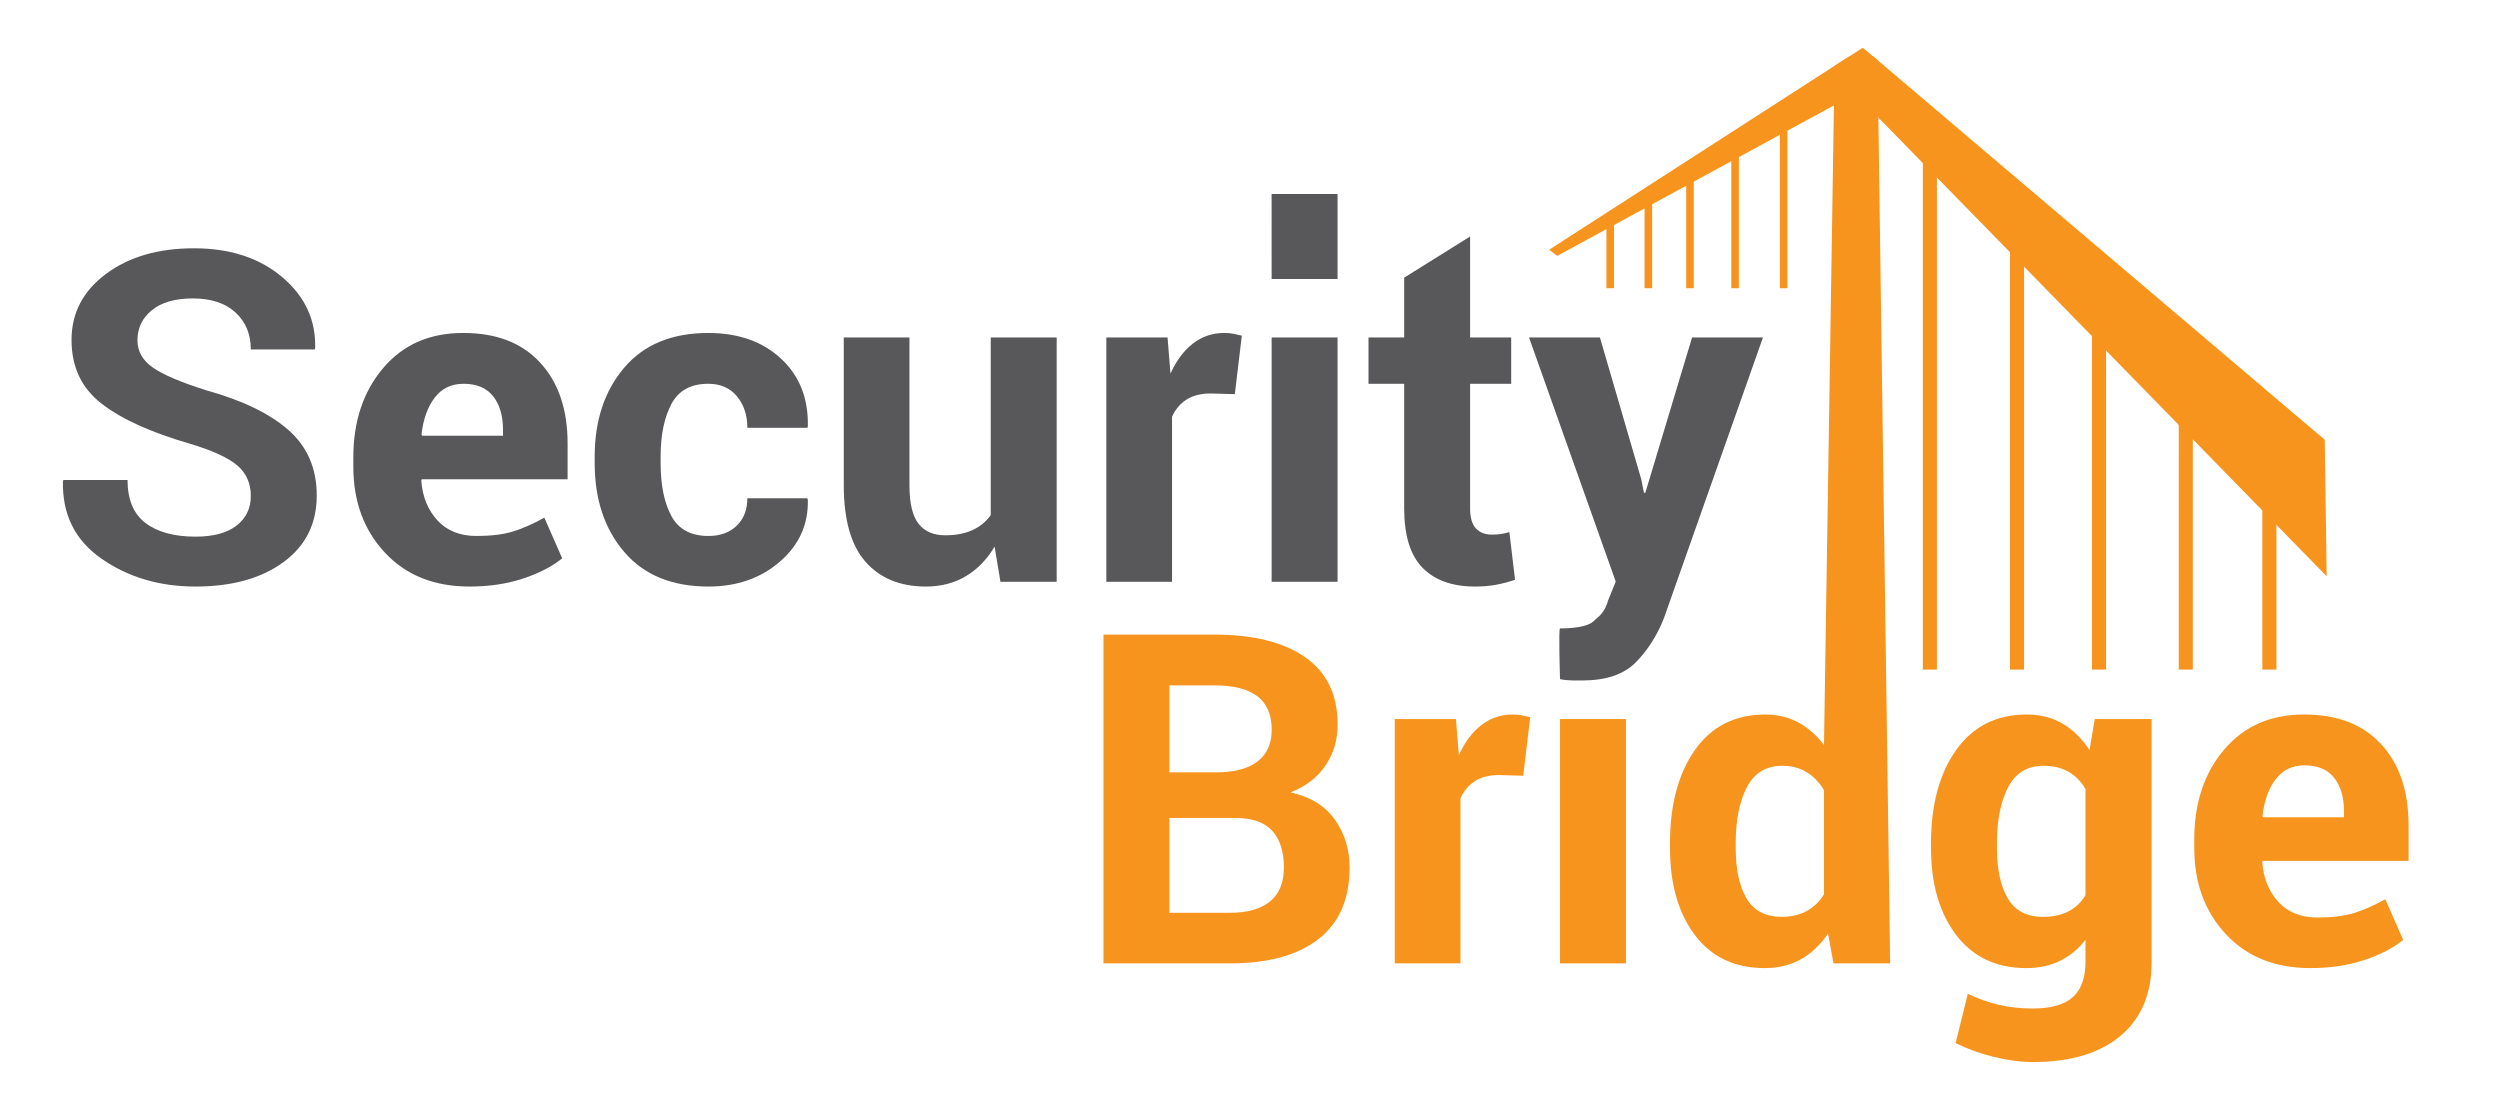
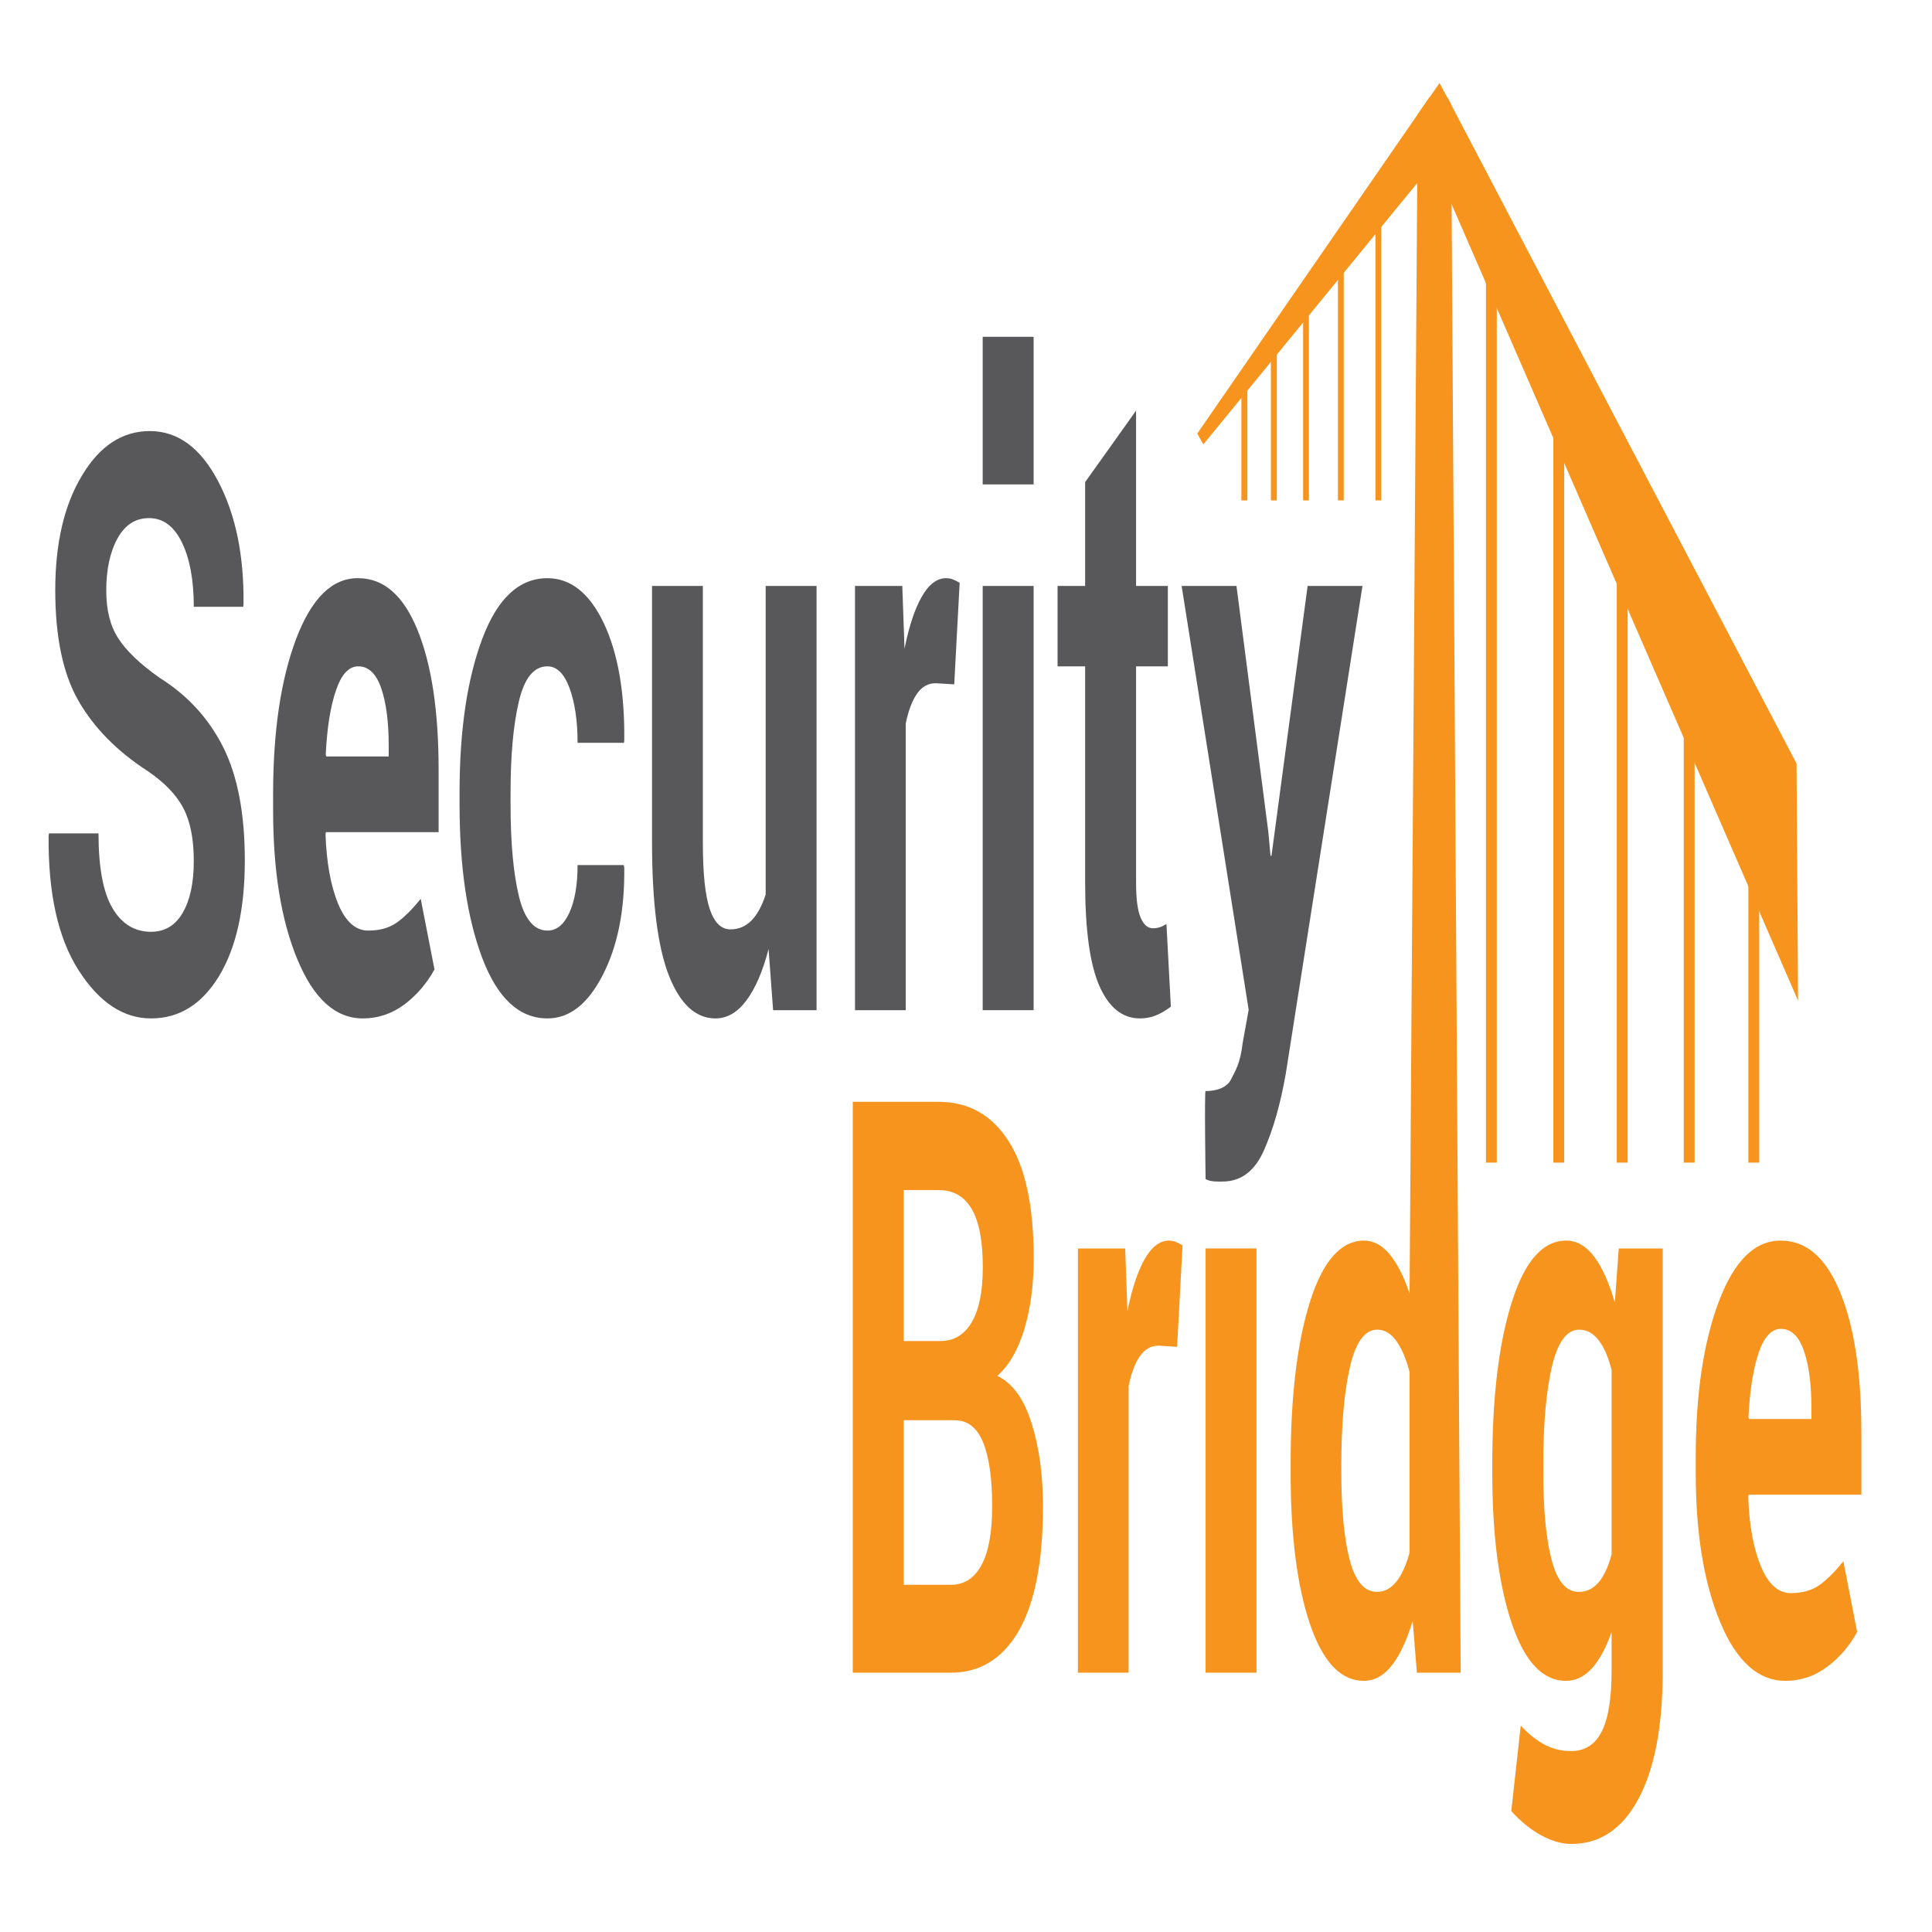
- <svg xmlns="http://www.w3.org/2000/svg" width="100%" height="100%" viewBox="0 0 173 77" version="1.1" xml:space="preserve" style="fill-rule:evenodd;clip-rule:evenodd;stroke-linejoin:round;stroke-miterlimit:2;">
-   <g>
-     <g>
-       <path d="M17.356,34.323c0,-0.875 -0.31,-1.578 -0.929,-2.109c-0.62,-0.532 -1.706,-1.032 -3.258,-1.5c-2.709,-0.782 -4.755,-1.709 -6.141,-2.782c-1.385,-1.073 -2.078,-2.541 -2.078,-4.406c0,-1.864 0.794,-3.388 2.383,-4.57c1.588,-1.182 3.617,-1.774 6.086,-1.774c2.5,0 4.536,0.664 6.109,1.993c1.573,1.328 2.333,2.966 2.281,4.914l-0.031,0.093l-4.422,0c0,-1.052 -0.351,-1.903 -1.054,-2.554c-0.704,-0.651 -1.691,-0.977 -2.961,-0.977c-1.219,0 -2.162,0.271 -2.828,0.813c-0.667,0.541 -1,1.234 -1,2.078c0,0.771 0.356,1.403 1.07,1.898c0.713,0.495 1.945,1.018 3.695,1.571c2.511,0.697 4.412,1.619 5.703,2.765c1.292,1.146 1.938,2.651 1.938,4.516c0,1.948 -0.768,3.484 -2.305,4.609c-1.536,1.125 -3.565,1.688 -6.086,1.688c-2.479,0 -4.64,-0.638 -6.484,-1.914c-1.844,-1.276 -2.74,-3.066 -2.688,-5.368l0.032,-0.093l4.437,0c0,1.354 0.414,2.346 1.242,2.976c0.828,0.63 1.982,0.946 3.461,0.946c1.24,0 2.188,-0.256 2.844,-0.766c0.656,-0.511 0.984,-1.193 0.984,-2.047Z" style="fill:#58585a;fill-rule:nonzero;" />
-       <path d="M32.481,40.589c-2.437,0 -4.385,-0.782 -5.843,-2.344c-1.459,-1.563 -2.188,-3.547 -2.188,-5.953l0,-0.625c0,-2.511 0.69,-4.578 2.07,-6.203c1.381,-1.625 3.232,-2.433 5.555,-2.422c2.281,0 4.052,0.687 5.313,2.062c1.26,1.375 1.89,3.235 1.89,5.578l0,2.485l-10.094,0l-0.031,0.094c0.083,1.114 0.456,2.031 1.117,2.75c0.662,0.718 1.56,1.078 2.696,1.078c1.01,0 1.849,-0.102 2.515,-0.305c0.667,-0.203 1.396,-0.523 2.188,-0.961l1.234,2.813c-0.687,0.562 -1.588,1.028 -2.703,1.398c-1.115,0.37 -2.354,0.555 -3.719,0.555Zm-0.406,-14.032c-0.844,0 -1.51,0.323 -2,0.969c-0.49,0.646 -0.792,1.495 -0.906,2.547l0.047,0.078l5.593,0l0,-0.406c0,-0.969 -0.226,-1.742 -0.679,-2.32c-0.453,-0.579 -1.138,-0.868 -2.055,-0.868Z" style="fill:#58585a;fill-rule:nonzero;" />
-       <path d="M49.028,37.089c0.813,0 1.464,-0.237 1.953,-0.711c0.49,-0.474 0.735,-1.107 0.735,-1.899l4.14,0l0.047,0.094c0.042,1.708 -0.601,3.138 -1.93,4.289c-1.328,1.151 -2.976,1.727 -4.945,1.727c-2.521,0 -4.463,-0.797 -5.828,-2.391c-1.365,-1.594 -2.047,-3.641 -2.047,-6.141l0,-0.468c0,-2.49 0.68,-4.537 2.039,-6.141c1.36,-1.604 3.3,-2.406 5.821,-2.406c2.083,0 3.763,0.594 5.039,1.781c1.276,1.188 1.893,2.75 1.851,4.688l-0.031,0.093l-4.156,0c0,-0.875 -0.24,-1.601 -0.719,-2.179c-0.479,-0.579 -1.141,-0.868 -1.984,-0.868c-1.209,0 -2.06,0.469 -2.555,1.407c-0.495,0.937 -0.742,2.145 -0.742,3.625l0,0.468c0,1.511 0.247,2.727 0.742,3.649c0.495,0.922 1.351,1.383 2.57,1.383Z" style="fill:#58585a;fill-rule:nonzero;" />
-       <path d="M68.825,37.823c-0.521,0.885 -1.182,1.568 -1.984,2.047c-0.802,0.479 -1.724,0.719 -2.766,0.719c-1.781,0 -3.174,-0.571 -4.18,-1.711c-1.005,-1.141 -1.507,-2.914 -1.507,-5.321l0,-10.203l4.546,0l0,10.235c0,1.229 0.209,2.112 0.625,2.648c0.417,0.537 1.032,0.805 1.844,0.805c0.729,0 1.354,-0.117 1.875,-0.352c0.521,-0.234 0.948,-0.581 1.281,-1.039l0,-12.297l4.563,0l0,16.907l-3.891,0l-0.406,-2.438Z" style="fill:#58585a;fill-rule:nonzero;" />
-       <path d="M85.45,27.276l-1.672,-0.047c-0.677,0 -1.234,0.141 -1.672,0.422c-0.437,0.281 -0.771,0.677 -1,1.188l0,11.422l-4.547,0l0,-16.907l4.235,0l0.203,2.5c0.396,-0.885 0.909,-1.575 1.539,-2.07c0.63,-0.495 1.357,-0.742 2.18,-0.742c0.229,0 0.44,0.018 0.632,0.054c0.193,0.037 0.388,0.081 0.586,0.133l-0.484,4.047Z" style="fill:#58585a;fill-rule:nonzero;" />
-       <path d="M92.559,40.261l-4.562,0l0,-16.907l4.562,0l0,16.907Zm0,-20.954l-4.562,0l-0.002,-5.884l4.564,0l0,5.884Z" style="fill:#58585a;fill-rule:nonzero;" />
-       <path d="M101.731,16.365l0,6.989l2.844,0l0,3.203l-2.844,0l0,8.61c0,0.656 0.136,1.125 0.407,1.406c0.27,0.281 0.635,0.422 1.093,0.422c0.24,0 0.446,-0.013 0.617,-0.039c0.172,-0.026 0.373,-0.07 0.602,-0.133l0.391,3.297c-0.459,0.156 -0.907,0.273 -1.344,0.351c-0.438,0.079 -0.912,0.118 -1.422,0.118c-1.573,0 -2.784,-0.433 -3.633,-1.297c-0.849,-0.865 -1.273,-2.235 -1.273,-4.11l0,-8.625l-2.469,0l0,-3.203l2.469,0l0,-4.14l4.562,-2.849Z" style="fill:#58585a;fill-rule:nonzero;" />
-       <path d="M113.575,33.167l0.188,0.937l0.093,0l3.235,-10.75l4.906,0l-6.859,19.438c-0.48,1.208 -1.131,2.226 -1.954,3.054c-0.823,0.829 -2.057,1.243 -3.703,1.243c-0.385,0 -1.058,0.02 -1.527,-0.094c0,0 -0.114,-3.51 0,-3.509c0.75,0.004 1.875,-0.095 2.282,-0.465c0.406,-0.37 0.808,-0.611 1.042,-1.464l0.531,-1.312l-6,-16.891l4.907,0l2.859,9.813Z" style="fill:#58585a;fill-rule:nonzero;" />
-     </g>
-     <g>
-       <path d="M76.361,66.664l0,-22.75l7.687,0c2.677,0 4.766,0.521 6.266,1.563c1.5,1.041 2.25,2.599 2.25,4.672c0,1.052 -0.279,1.992 -0.836,2.82c-0.557,0.828 -1.367,1.45 -2.43,1.867c1.365,0.292 2.388,0.917 3.07,1.875c0.683,0.958 1.024,2.068 1.024,3.328c0,2.177 -0.719,3.826 -2.156,4.946c-1.438,1.119 -3.474,1.679 -6.11,1.679l-8.765,0Zm4.562,-10.062l0,6.562l4.203,0c1.209,0 2.13,-0.263 2.766,-0.789c0.635,-0.526 0.953,-1.305 0.953,-2.336c0,-1.114 -0.271,-1.966 -0.812,-2.554c-0.542,-0.589 -1.396,-0.883 -2.563,-0.883l-4.547,0Zm0,-3.157l3.281,0c1.219,0 2.157,-0.25 2.813,-0.75c0.656,-0.5 0.984,-1.229 0.984,-2.187c0,-1.052 -0.33,-1.828 -0.992,-2.328c-0.661,-0.5 -1.648,-0.75 -2.961,-0.75l-3.125,0l0,6.015Z" style="fill:#f7941d;fill-rule:nonzero;" />
-       <path d="M105.408,53.68l-1.672,-0.047c-0.677,0 -1.235,0.141 -1.672,0.422c-0.438,0.281 -0.771,0.677 -1,1.187l0,11.422l-4.547,0l0,-16.906l4.234,0l0.203,2.5c0.396,-0.885 0.909,-1.576 1.539,-2.07c0.631,-0.495 1.357,-0.743 2.18,-0.743c0.229,0 0.44,0.019 0.633,0.055c0.193,0.037 0.388,0.081 0.586,0.133l-0.484,4.047Z" style="fill:#f7941d;fill-rule:nonzero;" />
-       <rect x="107.954" y="49.758" width="4.563" height="16.906" style="fill:#f7941d;fill-rule:nonzero;" />
-       <g>
-         <path d="M115.564,58.352c0,-2.667 0.575,-4.818 1.726,-6.453c1.151,-1.636 2.774,-2.454 4.868,-2.454c0.843,0 1.604,0.183 2.281,0.547c0.677,0.365 1.271,0.886 1.781,1.563l0.73,-46.998l1.953,-1.249l1.024,0.852l0.871,62.504l-3.922,0l-0.375,-2.062c-0.531,0.781 -1.159,1.375 -1.883,1.781c-0.724,0.406 -1.554,0.609 -2.492,0.609c-2.073,0 -3.685,-0.76 -4.836,-2.281c-1.151,-1.521 -1.726,-3.531 -1.726,-6.031l0,-0.328Zm4.547,0.328c0,1.479 0.25,2.643 0.75,3.492c0.5,0.849 1.312,1.273 2.437,1.273c0.656,0 1.229,-0.132 1.719,-0.398c0.489,-0.266 0.891,-0.654 1.203,-1.164l0,-7.203c-0.312,-0.531 -0.711,-0.945 -1.195,-1.242c-0.485,-0.297 -1.05,-0.446 -1.696,-0.446c-1.114,0 -1.929,0.495 -2.445,1.485c-0.516,0.989 -0.773,2.281 -0.773,3.875l0,0.328Z" style="fill:#f7941d;fill-rule:nonzero;" />
-         <path d="M160.873,30.432l-31.279,-26.552l-1.124,2.71l32.536,33.289l-0.133,-9.447Z" style="fill:#f7941d;" />
-         <path d="M127.999,3.88l-20.796,13.4l0.554,0.428l20.713,-11.263l-0.471,-2.565Z" style="fill:#f7941d;" />
-         <rect x="133.061" y="10.287" width="0.973" height="36.048" style="fill:#f7941d;" />
-         <rect x="139.092" y="16.403" width="0.973" height="29.932" style="fill:#f7941d;" />
-         <rect x="144.767" y="20.837" width="0.973" height="25.498" style="fill:#f7941d;" />
-         <rect x="150.77" y="26.105" width="0.973" height="20.23" style="fill:#f7941d;" />
-         <rect x="156.556" y="27.864" width="0.973" height="18.471" style="fill:#f7941d;" />
-       </g>
-       <path d="M133.626,58.352c0,-2.667 0.581,-4.818 1.742,-6.453c1.162,-1.636 2.79,-2.454 4.883,-2.454c0.948,0 1.782,0.214 2.5,0.641c0.719,0.427 1.334,1.037 1.844,1.828l0.359,-2.156l3.938,0l0,16.828c0,2.198 -0.721,3.899 -2.164,5.102c-1.443,1.203 -3.451,1.804 -6.024,1.804c-0.854,0 -1.76,-0.117 -2.718,-0.351c-0.959,-0.235 -1.844,-0.555 -2.657,-0.961l0.844,-3.406c0.698,0.333 1.409,0.586 2.133,0.757c0.724,0.172 1.513,0.258 2.367,0.258c1.25,0 2.169,-0.26 2.758,-0.781c0.588,-0.521 0.883,-1.333 0.883,-2.438l0,-1.531c-0.5,0.636 -1.089,1.12 -1.766,1.453c-0.677,0.334 -1.453,0.5 -2.328,0.5c-2.073,0 -3.69,-0.763 -4.852,-2.289c-1.161,-1.526 -1.742,-3.534 -1.742,-6.023l0,-0.328Zm4.563,0.328c0,1.479 0.25,2.643 0.75,3.492c0.5,0.849 1.312,1.273 2.437,1.273c0.698,0 1.289,-0.127 1.774,-0.382c0.484,-0.256 0.872,-0.628 1.164,-1.118l0,-7.343c-0.292,-0.511 -0.68,-0.907 -1.164,-1.188c-0.485,-0.281 -1.065,-0.422 -1.742,-0.422c-1.115,0 -1.93,0.495 -2.446,1.485c-0.515,0.989 -0.773,2.281 -0.773,3.875l0,0.328Z" style="fill:#f7941d;fill-rule:nonzero;" />
-       <path d="M159.876,66.992c-2.437,0 -4.385,-0.781 -5.843,-2.343c-1.459,-1.563 -2.188,-3.547 -2.188,-5.954l0,-0.625c0,-2.51 0.69,-4.578 2.07,-6.203c1.381,-1.625 3.232,-2.432 5.555,-2.422c2.281,0 4.052,0.688 5.313,2.063c1.26,1.375 1.89,3.234 1.89,5.578l0,2.484l-10.094,0l-0.031,0.094c0.083,1.115 0.456,2.031 1.117,2.75c0.662,0.719 1.56,1.078 2.696,1.078c1.01,0 1.849,-0.101 2.515,-0.304c0.667,-0.203 1.396,-0.524 2.188,-0.961l1.234,2.812c-0.687,0.563 -1.588,1.029 -2.703,1.399c-1.115,0.369 -2.354,0.554 -3.719,0.554Zm-0.406,-14.031c-0.844,0 -1.51,0.323 -2,0.969c-0.49,0.646 -0.792,1.495 -0.906,2.547l0.047,0.078l5.593,0l0,-0.406c0,-0.969 -0.226,-1.743 -0.679,-2.321c-0.453,-0.578 -1.138,-0.867 -2.055,-0.867Z" style="fill:#f7941d;fill-rule:nonzero;" />
-     </g>
-     <rect x="123.165" y="8.261" width="0.524" height="11.684" style="fill:#f7941d;" />
-     <rect x="119.805" y="10.701" width="0.524" height="9.244" style="fill:#f7941d;" />
-     <rect x="116.685" y="12.206" width="0.524" height="7.739" style="fill:#f7941d;" />
-     <rect x="113.805" y="14.103" width="0.524" height="5.842" style="fill:#f7941d;" />
-     <rect x="111.165" y="15.322" width="0.524" height="4.622" style="fill:#f7941d;" />
+ <svg xmlns="http://www.w3.org/2000/svg" width="75px" height="75px" viewBox="0 0 75 75" version="1.1">
+   <g id="surface1">
+     <path style=" stroke:none;fill-rule:nonzero;fill:rgb(34.51%,34.51%,35.294%);fill-opacity:1;" d="M 7.523 33.43 C 7.523 32.578 7.391 31.895 7.121 31.379 C 6.852 30.859 6.383 30.371 5.711 29.918 C 4.535 29.156 3.648 28.25 3.047 27.207 C 2.445 26.16 2.145 24.73 2.145 22.914 C 2.145 21.098 2.488 19.613 3.18 18.465 C 3.867 17.312 4.746 16.734 5.816 16.734 C 6.902 16.734 7.785 17.383 8.465 18.676 C 9.148 19.969 9.477 21.566 9.453 23.465 L 9.441 23.555 L 7.523 23.555 C 7.523 22.527 7.371 21.699 7.066 21.066 C 6.762 20.434 6.336 20.113 5.785 20.113 C 5.254 20.113 4.848 20.379 4.559 20.906 C 4.27 21.434 4.125 22.109 4.125 22.93 C 4.125 23.68 4.277 24.297 4.59 24.777 C 4.898 25.262 5.43 25.77 6.191 26.309 C 7.277 26.988 8.102 27.887 8.664 29.004 C 9.223 30.117 9.504 31.586 9.504 33.402 C 9.504 35.297 9.168 36.793 8.504 37.891 C 7.836 38.988 6.957 39.535 5.863 39.535 C 4.789 39.535 3.852 38.914 3.055 37.672 C 2.254 36.426 1.867 34.684 1.887 32.441 L 1.902 32.352 L 3.824 32.352 C 3.824 33.672 4.004 34.637 4.363 35.25 C 4.723 35.863 5.223 36.172 5.863 36.172 C 6.402 36.172 6.812 35.922 7.098 35.426 C 7.383 34.926 7.523 34.262 7.523 33.43 Z M 7.523 33.43 " />
+     <path style=" stroke:none;fill-rule:nonzero;fill:rgb(34.51%,34.51%,35.294%);fill-opacity:1;" d="M 14.082 39.535 C 13.023 39.535 12.18 38.773 11.547 37.25 C 10.914 35.73 10.602 33.797 10.602 31.453 L 10.602 30.844 C 10.602 28.398 10.898 26.387 11.496 24.801 C 12.098 23.219 12.898 22.434 13.906 22.445 C 14.895 22.445 15.66 23.113 16.207 24.453 C 16.754 25.793 17.027 27.602 17.027 29.887 L 17.027 32.305 L 12.652 32.305 L 12.637 32.398 C 12.676 33.48 12.836 34.375 13.121 35.074 C 13.41 35.773 13.801 36.125 14.293 36.125 C 14.73 36.125 15.094 36.027 15.383 35.828 C 15.672 35.629 15.988 35.32 16.332 34.891 L 16.867 37.633 C 16.566 38.18 16.176 38.633 15.695 38.996 C 15.211 39.355 14.672 39.535 14.082 39.535 Z M 13.906 25.867 C 13.539 25.867 13.25 26.184 13.039 26.812 C 12.824 27.441 12.695 28.266 12.645 29.293 L 12.664 29.367 L 15.09 29.367 L 15.09 28.973 C 15.09 28.027 14.992 27.277 14.797 26.711 C 14.602 26.148 14.305 25.867 13.906 25.867 Z M 13.906 25.867 " />
+     <path style=" stroke:none;fill-rule:nonzero;fill:rgb(34.51%,34.51%,35.294%);fill-opacity:1;" d="M 21.254 36.125 C 21.605 36.125 21.891 35.895 22.102 35.434 C 22.312 34.973 22.422 34.355 22.422 33.582 L 24.215 33.582 L 24.234 33.676 C 24.254 35.34 23.977 36.73 23.398 37.852 C 22.824 38.973 22.109 39.535 21.254 39.535 C 20.16 39.535 19.32 38.758 18.727 37.207 C 18.137 35.652 17.84 33.66 17.84 31.223 L 17.84 30.77 C 17.84 28.344 18.137 26.348 18.727 24.785 C 19.312 23.227 20.156 22.445 21.25 22.445 C 22.152 22.445 22.879 23.023 23.434 24.18 C 23.984 25.336 24.254 26.855 24.234 28.746 L 24.223 28.836 L 22.422 28.836 C 22.422 27.984 22.316 27.277 22.109 26.711 C 21.902 26.148 21.613 25.867 21.25 25.867 C 20.723 25.867 20.355 26.324 20.141 27.238 C 19.926 28.148 19.82 29.328 19.82 30.77 L 19.82 31.223 C 19.82 32.695 19.926 33.879 20.141 34.777 C 20.355 35.676 20.727 36.125 21.254 36.125 Z M 21.254 36.125 " />
+     <path style=" stroke:none;fill-rule:nonzero;fill:rgb(34.51%,34.51%,35.294%);fill-opacity:1;" d="M 29.836 36.84 C 29.613 37.703 29.324 38.367 28.977 38.836 C 28.629 39.301 28.23 39.535 27.777 39.535 C 27.008 39.535 26.402 38.98 25.965 37.867 C 25.531 36.758 25.312 35.031 25.312 32.684 L 25.312 22.746 L 27.285 22.746 L 27.285 32.715 C 27.285 33.914 27.375 34.773 27.555 35.297 C 27.734 35.82 28 36.078 28.355 36.078 C 28.672 36.078 28.941 35.965 29.168 35.738 C 29.395 35.508 29.578 35.172 29.723 34.727 L 29.723 22.746 L 31.699 22.746 L 31.699 39.215 L 30.012 39.215 Z M 29.836 36.84 " />
+     <path style=" stroke:none;fill-rule:nonzero;fill:rgb(34.51%,34.51%,35.294%);fill-opacity:1;" d="M 37.043 26.566 L 36.32 26.523 C 36.027 26.523 35.785 26.66 35.594 26.934 C 35.406 27.207 35.262 27.594 35.16 28.09 L 35.16 39.215 L 33.191 39.215 L 33.191 22.746 L 35.027 22.746 L 35.113 25.184 C 35.285 24.32 35.508 23.648 35.781 23.168 C 36.055 22.684 36.371 22.445 36.727 22.445 C 36.824 22.445 36.918 22.461 37 22.496 C 37.086 22.531 37.168 22.574 37.254 22.625 Z M 37.043 26.566 " />
+     <path style=" stroke:none;fill-rule:nonzero;fill:rgb(34.51%,34.51%,35.294%);fill-opacity:1;" d="M 40.125 39.215 L 38.148 39.215 L 38.148 22.746 L 40.125 22.746 Z M 40.125 18.805 L 38.148 18.805 L 38.148 13.074 L 40.125 13.074 Z M 40.125 18.805 " />
+     <path style=" stroke:none;fill-rule:nonzero;fill:rgb(34.51%,34.51%,35.294%);fill-opacity:1;" d="M 44.102 15.941 L 44.102 22.746 L 45.336 22.746 L 45.336 25.867 L 44.102 25.867 L 44.102 34.254 C 44.102 34.891 44.16 35.348 44.281 35.625 C 44.398 35.898 44.555 36.035 44.754 36.035 C 44.855 36.035 44.945 36.02 45.02 35.996 C 45.094 35.973 45.184 35.93 45.281 35.867 L 45.453 39.078 C 45.254 39.23 45.059 39.344 44.867 39.418 C 44.68 39.496 44.473 39.535 44.254 39.535 C 43.57 39.535 43.047 39.113 42.676 38.27 C 42.309 37.43 42.125 36.094 42.125 34.27 L 42.125 25.867 L 41.055 25.867 L 41.055 22.746 L 42.125 22.746 L 42.125 18.715 Z M 44.102 15.941 " />
+     <path style=" stroke:none;fill-rule:nonzero;fill:rgb(34.51%,34.51%,35.294%);fill-opacity:1;" d="M 49.238 32.305 L 49.32 33.219 L 49.359 33.219 L 50.762 22.746 L 52.891 22.746 L 49.914 41.68 C 49.707 42.855 49.426 43.848 49.066 44.656 C 48.711 45.461 48.176 45.867 47.461 45.867 C 47.297 45.867 47.004 45.887 46.801 45.773 C 46.801 45.773 46.75 42.355 46.801 42.355 C 47.125 42.359 47.613 42.266 47.789 41.902 C 47.965 41.543 48.141 41.309 48.242 40.477 L 48.473 39.199 L 45.871 22.746 L 48 22.746 Z M 49.238 32.305 " />
+     <path style=" stroke:none;fill-rule:nonzero;fill:rgb(96.863%,58.039%,11.373%);fill-opacity:1;" d="M 33.105 64.934 L 33.105 42.773 L 36.438 42.773 C 37.598 42.773 38.504 43.281 39.152 44.297 C 39.805 45.309 40.129 46.828 40.129 48.848 C 40.129 49.871 40.008 50.785 39.766 51.594 C 39.523 52.398 39.176 53.004 38.715 53.41 C 39.305 53.695 39.75 54.305 40.043 55.238 C 40.34 56.172 40.488 57.254 40.488 58.48 C 40.488 60.602 40.176 62.207 39.555 63.297 C 38.93 64.387 38.047 64.934 36.906 64.934 Z M 35.082 55.133 L 35.082 61.523 L 36.906 61.523 C 37.43 61.523 37.828 61.266 38.102 60.754 C 38.379 60.242 38.516 59.484 38.516 58.48 C 38.516 57.395 38.398 56.566 38.164 55.992 C 37.93 55.418 37.559 55.133 37.055 55.133 Z M 35.082 52.059 L 36.504 52.059 C 37.031 52.059 37.441 51.812 37.723 51.328 C 38.008 50.84 38.152 50.129 38.152 49.195 C 38.152 48.172 38.008 47.414 37.719 46.93 C 37.434 46.441 37.008 46.199 36.438 46.199 L 35.082 46.199 Z M 35.082 52.059 " />
+     <path style=" stroke:none;fill-rule:nonzero;fill:rgb(96.863%,58.039%,11.373%);fill-opacity:1;" d="M 45.695 52.285 L 44.973 52.238 C 44.68 52.238 44.438 52.379 44.246 52.652 C 44.059 52.926 43.914 53.309 43.812 53.809 L 43.812 64.934 L 41.844 64.934 L 41.844 48.465 L 43.68 48.465 L 43.766 50.902 C 43.938 50.039 44.16 49.367 44.434 48.883 C 44.707 48.402 45.023 48.16 45.379 48.16 C 45.477 48.16 45.57 48.18 45.652 48.215 C 45.738 48.25 45.82 48.293 45.906 48.344 Z M 45.695 52.285 " />
+     <path style=" stroke:none;fill-rule:nonzero;fill:rgb(96.863%,58.039%,11.373%);fill-opacity:1;" d="M 46.801 48.465 L 48.777 48.465 L 48.777 64.934 L 46.801 64.934 Z M 46.801 48.465 " />
+     <path style=" stroke:none;fill-rule:nonzero;fill:rgb(96.863%,58.039%,11.373%);fill-opacity:1;" d="M 50.102 56.836 C 50.102 54.238 50.348 52.145 50.848 50.551 C 51.348 48.957 52.051 48.16 52.957 48.16 C 53.324 48.16 53.652 48.34 53.949 48.695 C 54.242 49.051 54.5 49.555 54.719 50.215 L 55.035 4.438 L 55.883 3.223 L 56.328 4.051 L 56.703 64.934 L 55.004 64.934 L 54.84 62.926 C 54.609 63.684 54.34 64.262 54.023 64.66 C 53.711 65.055 53.352 65.25 52.945 65.25 C 52.047 65.25 51.348 64.512 50.848 63.031 C 50.348 61.547 50.102 59.59 50.102 57.156 Z M 52.07 57.156 C 52.07 58.598 52.18 59.73 52.395 60.559 C 52.613 61.383 52.965 61.797 53.453 61.797 C 53.738 61.797 53.984 61.668 54.199 61.41 C 54.41 61.148 54.586 60.773 54.719 60.277 L 54.719 53.258 C 54.586 52.742 54.41 52.34 54.203 52.051 C 53.992 51.762 53.746 51.617 53.465 51.617 C 52.984 51.617 52.629 52.098 52.406 53.062 C 52.184 54.023 52.07 55.285 52.07 56.836 Z M 52.07 57.156 " />
+     <path style=" stroke:none;fill-rule:evenodd;fill:rgb(96.863%,58.039%,11.373%);fill-opacity:1;" d="M 69.742 29.641 L 56.184 3.777 L 55.695 6.418 L 69.801 38.844 Z M 69.742 29.641 " />
+     <path style=" stroke:none;fill-rule:evenodd;fill:rgb(96.863%,58.039%,11.373%);fill-opacity:1;" d="M 55.492 3.777 L 46.477 16.832 L 46.715 17.25 L 55.695 6.277 Z M 55.492 3.777 " />
+     <path style=" stroke:none;fill-rule:evenodd;fill:rgb(96.863%,58.039%,11.373%);fill-opacity:1;" d="M 57.684 10.02 L 58.105 10.02 L 58.105 45.133 L 57.684 45.133 Z M 57.684 10.02 " />
+     <path style=" stroke:none;fill-rule:evenodd;fill:rgb(96.863%,58.039%,11.373%);fill-opacity:1;" d="M 60.301 15.977 L 60.723 15.977 L 60.723 45.133 L 60.301 45.133 Z M 60.301 15.977 " />
+     <path style=" stroke:none;fill-rule:evenodd;fill:rgb(96.863%,58.039%,11.373%);fill-opacity:1;" d="M 62.762 20.297 L 63.184 20.297 L 63.184 45.133 L 62.762 45.133 Z M 62.762 20.297 " />
+     <path style=" stroke:none;fill-rule:evenodd;fill:rgb(96.863%,58.039%,11.373%);fill-opacity:1;" d="M 65.363 25.426 L 65.785 25.426 L 65.785 45.133 L 65.363 45.133 Z M 65.363 25.426 " />
+     <path style=" stroke:none;fill-rule:evenodd;fill:rgb(96.863%,58.039%,11.373%);fill-opacity:1;" d="M 67.871 27.141 L 68.293 27.141 L 68.293 45.133 L 67.871 45.133 Z M 67.871 27.141 " />
+     <path style=" stroke:none;fill-rule:nonzero;fill:rgb(96.863%,58.039%,11.373%);fill-opacity:1;" d="M 57.93 56.836 C 57.93 54.238 58.184 52.145 58.688 50.551 C 59.188 48.957 59.895 48.16 60.801 48.16 C 61.215 48.16 61.574 48.371 61.887 48.785 C 62.199 49.199 62.465 49.797 62.688 50.566 L 62.84 48.465 L 64.547 48.465 L 64.547 64.855 C 64.547 66.996 64.234 68.652 63.609 69.824 C 62.984 70.996 62.113 71.582 61 71.582 C 60.629 71.582 60.234 71.469 59.82 71.242 C 59.406 71.012 59.02 70.699 58.668 70.305 L 59.035 66.988 C 59.336 67.312 59.645 67.559 59.961 67.727 C 60.273 67.891 60.613 67.977 60.984 67.977 C 61.527 67.977 61.926 67.723 62.18 67.215 C 62.438 66.707 62.562 65.918 62.562 64.84 L 62.562 63.352 C 62.348 63.969 62.09 64.441 61.797 64.766 C 61.504 65.09 61.168 65.25 60.789 65.25 C 59.891 65.25 59.188 64.508 58.688 63.023 C 58.184 61.535 57.93 59.582 57.93 57.156 Z M 59.91 57.156 C 59.91 58.598 60.016 59.73 60.234 60.559 C 60.449 61.383 60.801 61.797 61.289 61.797 C 61.594 61.797 61.848 61.672 62.059 61.426 C 62.27 61.176 62.438 60.812 62.562 60.336 L 62.562 53.184 C 62.438 52.688 62.27 52.301 62.059 52.027 C 61.848 51.754 61.598 51.617 61.305 51.617 C 60.82 51.617 60.469 52.098 60.242 53.062 C 60.02 54.023 59.91 55.285 59.91 56.836 Z M 59.91 57.156 " />
+     <path style=" stroke:none;fill-rule:nonzero;fill:rgb(96.863%,58.039%,11.373%);fill-opacity:1;" d="M 69.309 65.25 C 68.254 65.25 67.41 64.492 66.777 62.969 C 66.145 61.449 65.828 59.516 65.828 57.172 L 65.828 56.562 C 65.828 54.117 66.129 52.102 66.727 50.52 C 67.324 48.938 68.129 48.152 69.133 48.16 C 70.125 48.16 70.891 48.832 71.438 50.172 C 71.984 51.508 72.258 53.32 72.258 55.602 L 72.258 58.023 L 67.883 58.023 L 67.867 58.113 C 67.902 59.199 68.066 60.094 68.352 60.793 C 68.641 61.492 69.027 61.844 69.52 61.844 C 69.957 61.844 70.32 61.746 70.609 61.547 C 70.898 61.348 71.215 61.035 71.559 60.609 L 72.094 63.352 C 71.797 63.898 71.406 64.352 70.922 64.711 C 70.438 65.07 69.902 65.25 69.309 65.25 Z M 69.133 51.586 C 68.77 51.586 68.48 51.898 68.266 52.527 C 68.055 53.16 67.926 53.984 67.875 55.012 L 67.895 55.086 L 70.32 55.086 L 70.32 54.691 C 70.32 53.746 70.223 52.992 70.023 52.43 C 69.828 51.867 69.531 51.586 69.133 51.586 Z M 69.133 51.586 " />
+     <path style=" stroke:none;fill-rule:evenodd;fill:rgb(96.863%,58.039%,11.373%);fill-opacity:1;" d="M 53.395 8.047 L 53.621 8.047 L 53.621 19.426 L 53.395 19.426 Z M 53.395 8.047 " />
+     <path style=" stroke:none;fill-rule:evenodd;fill:rgb(96.863%,58.039%,11.373%);fill-opacity:1;" d="M 51.938 10.422 L 52.164 10.422 L 52.164 19.426 L 51.938 19.426 Z M 51.938 10.422 " />
+     <path style=" stroke:none;fill-rule:evenodd;fill:rgb(96.863%,58.039%,11.373%);fill-opacity:1;" d="M 50.586 11.891 L 50.812 11.891 L 50.812 19.426 L 50.586 19.426 Z M 50.586 11.891 " />
+     <path style=" stroke:none;fill-rule:evenodd;fill:rgb(96.863%,58.039%,11.373%);fill-opacity:1;" d="M 49.336 13.738 L 49.566 13.738 L 49.566 19.426 L 49.336 19.426 Z M 49.336 13.738 " />
+     <path style=" stroke:none;fill-rule:evenodd;fill:rgb(96.863%,58.039%,11.373%);fill-opacity:1;" d="M 48.191 14.926 L 48.422 14.926 L 48.422 19.426 L 48.191 19.426 Z M 48.191 14.926 " />
  </g>
</svg>
